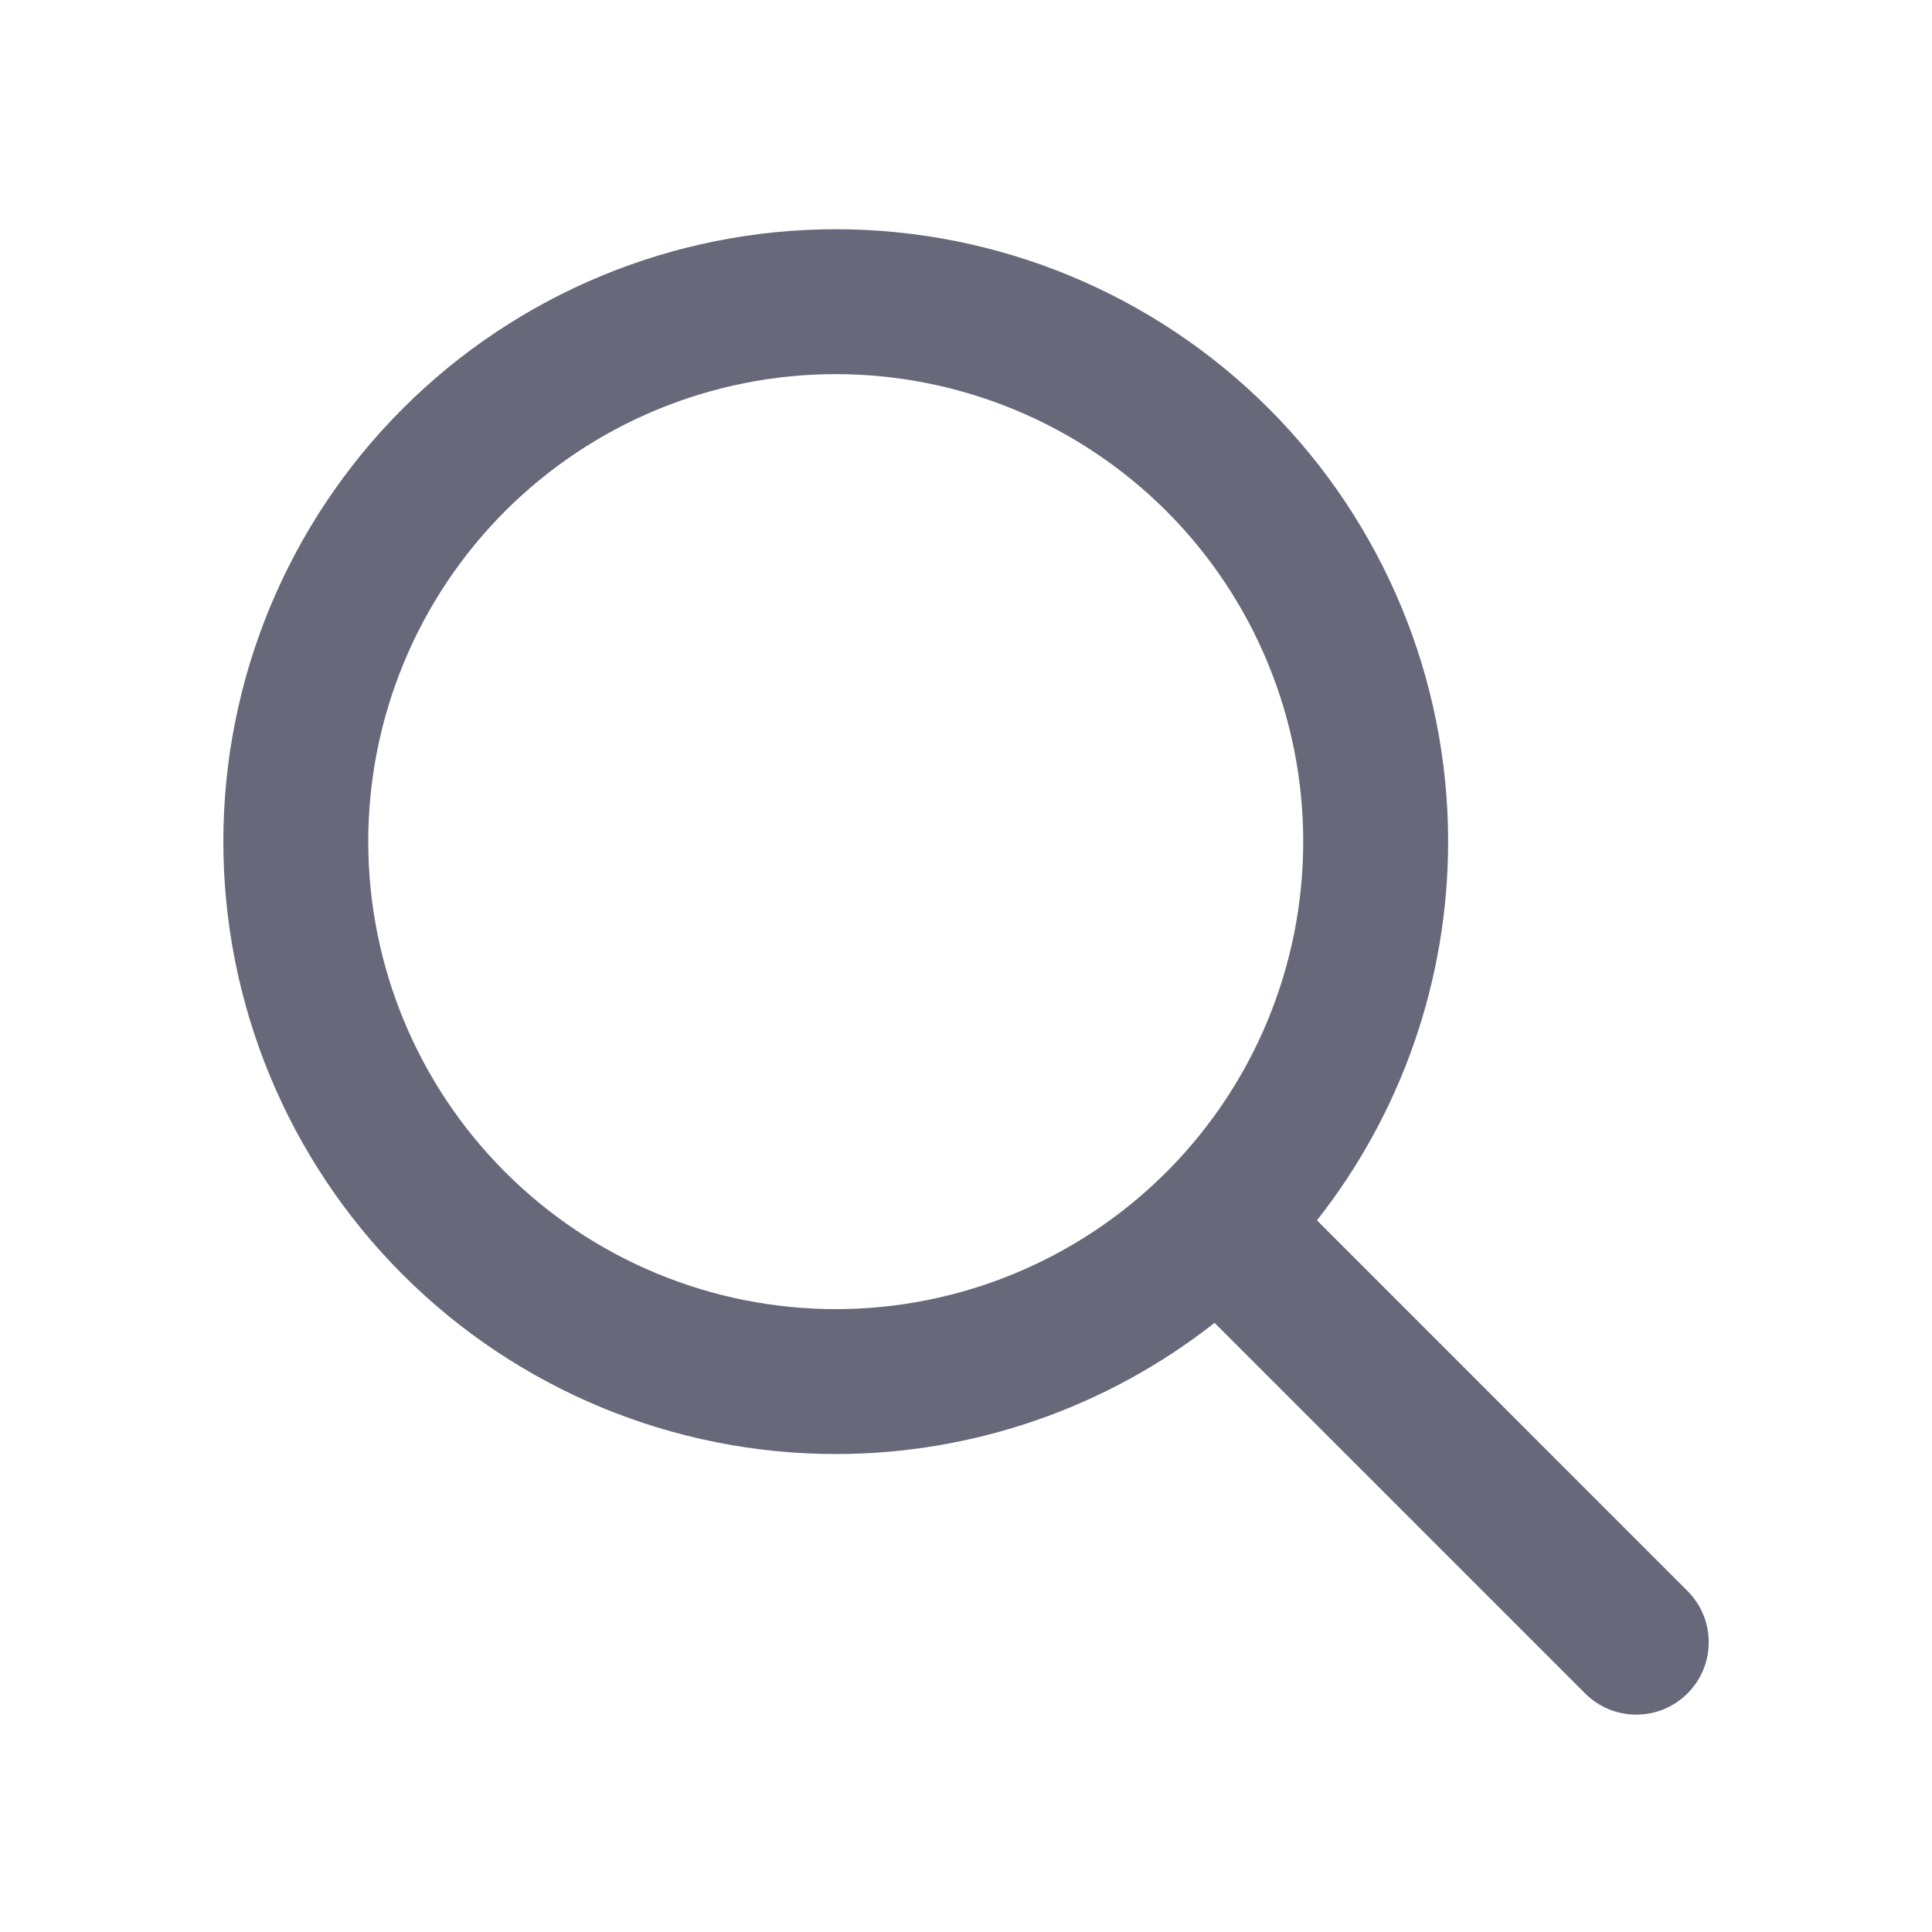
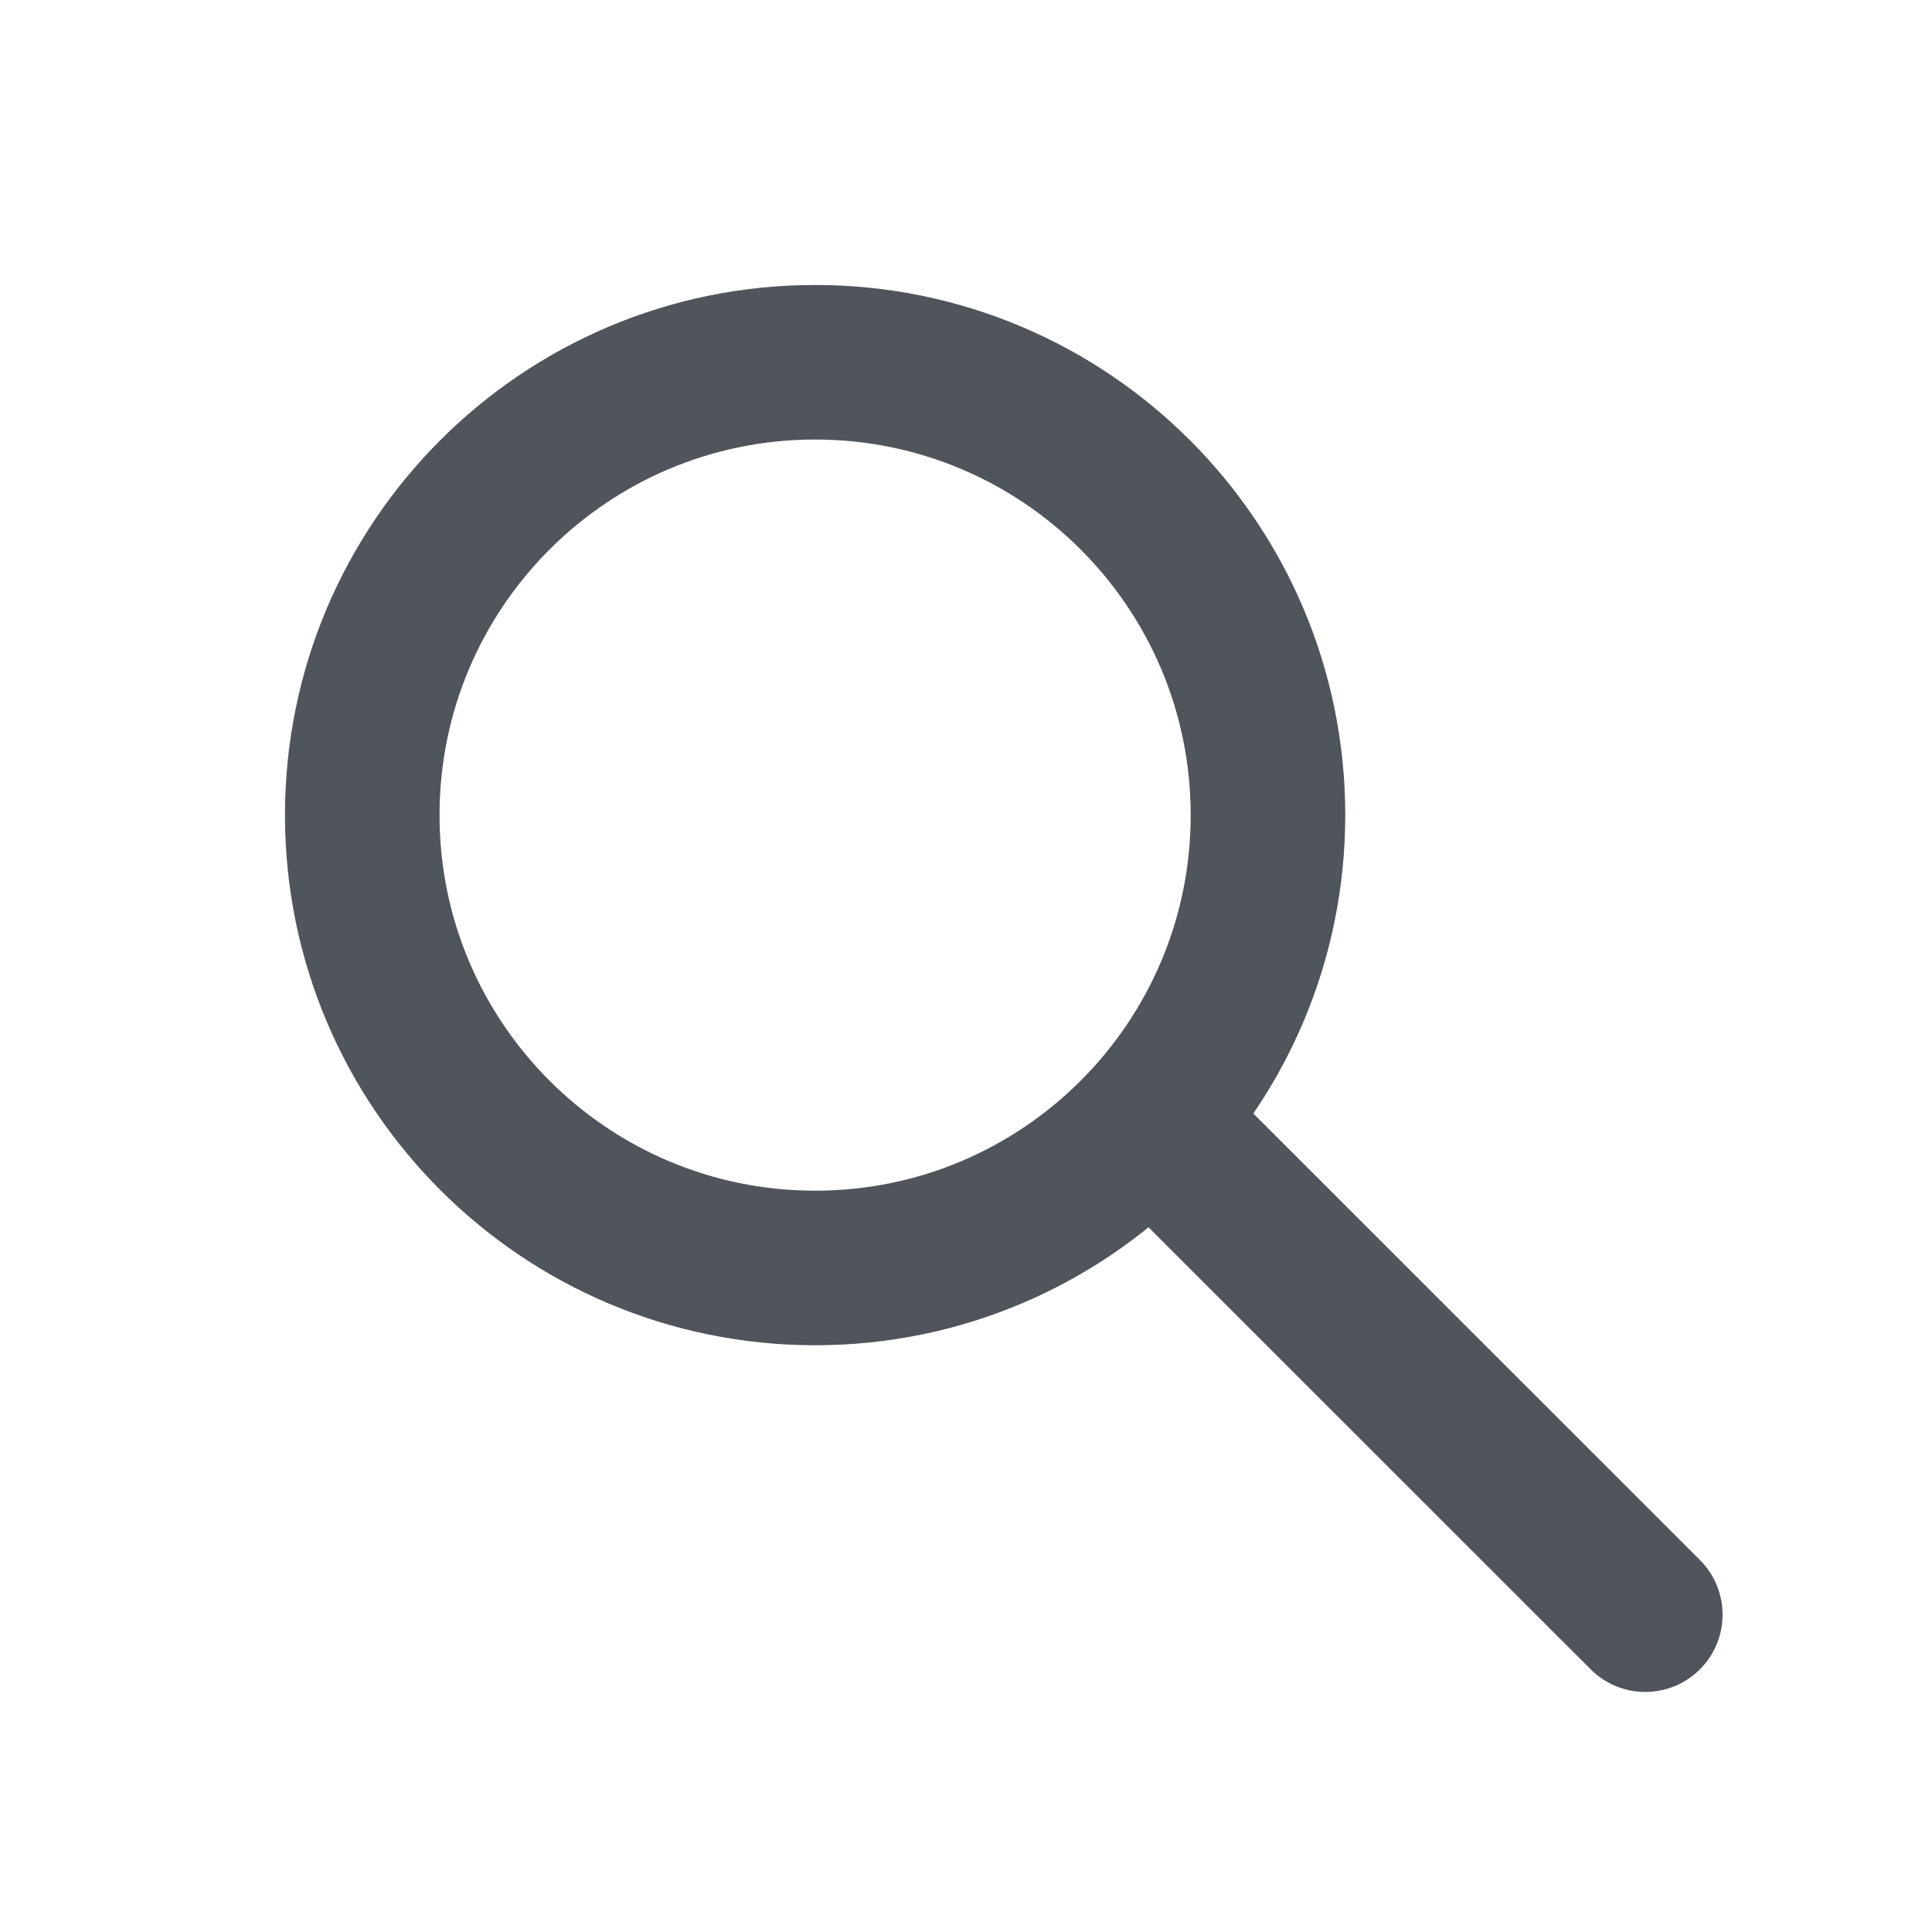
<svg xmlns="http://www.w3.org/2000/svg" width="20" height="20" viewBox="0 0 20 20" fill="none">
-   <path fill-rule="evenodd" clip-rule="evenodd" d="M8.652 2.373C6.971 2.373 5.358 3.041 4.169 4.23C2.98 5.419 2.312 7.031 2.312 8.712C2.312 10.394 2.98 12.006 4.169 13.195C5.358 14.384 6.971 15.052 8.652 15.052C10.081 15.052 11.461 14.569 12.573 13.694L16.409 17.53C16.701 17.823 17.176 17.823 17.469 17.53C17.762 17.238 17.762 16.763 17.469 16.47L13.633 12.633C14.509 11.521 14.991 10.142 14.991 8.712C14.991 7.031 14.323 5.419 13.135 4.23C11.946 3.041 10.333 2.373 8.652 2.373ZM12.091 12.117C12.988 11.211 13.491 9.988 13.491 8.712C13.491 7.429 12.982 6.198 12.074 5.29C11.166 4.383 9.935 3.873 8.652 3.873C7.368 3.873 6.138 4.383 5.23 5.29C4.322 6.198 3.812 7.429 3.812 8.712C3.812 9.996 4.322 11.227 5.23 12.134C6.138 13.042 7.368 13.552 8.652 13.552C9.927 13.552 11.151 13.048 12.057 12.151C12.062 12.146 12.068 12.14 12.074 12.134C12.079 12.128 12.085 12.123 12.091 12.117Z" fill="#676879" />
+   <circle cx="8.438" cy="8.438" r="4.688" stroke="#50545B" stroke-width="1.6" stroke-linecap="round" stroke-linejoin="round" />
+   <path d="M12.368 12.052L17.032 16.715" stroke="#50545B" stroke-width="1.6" stroke-linecap="round" stroke-linejoin="round" />
</svg>
